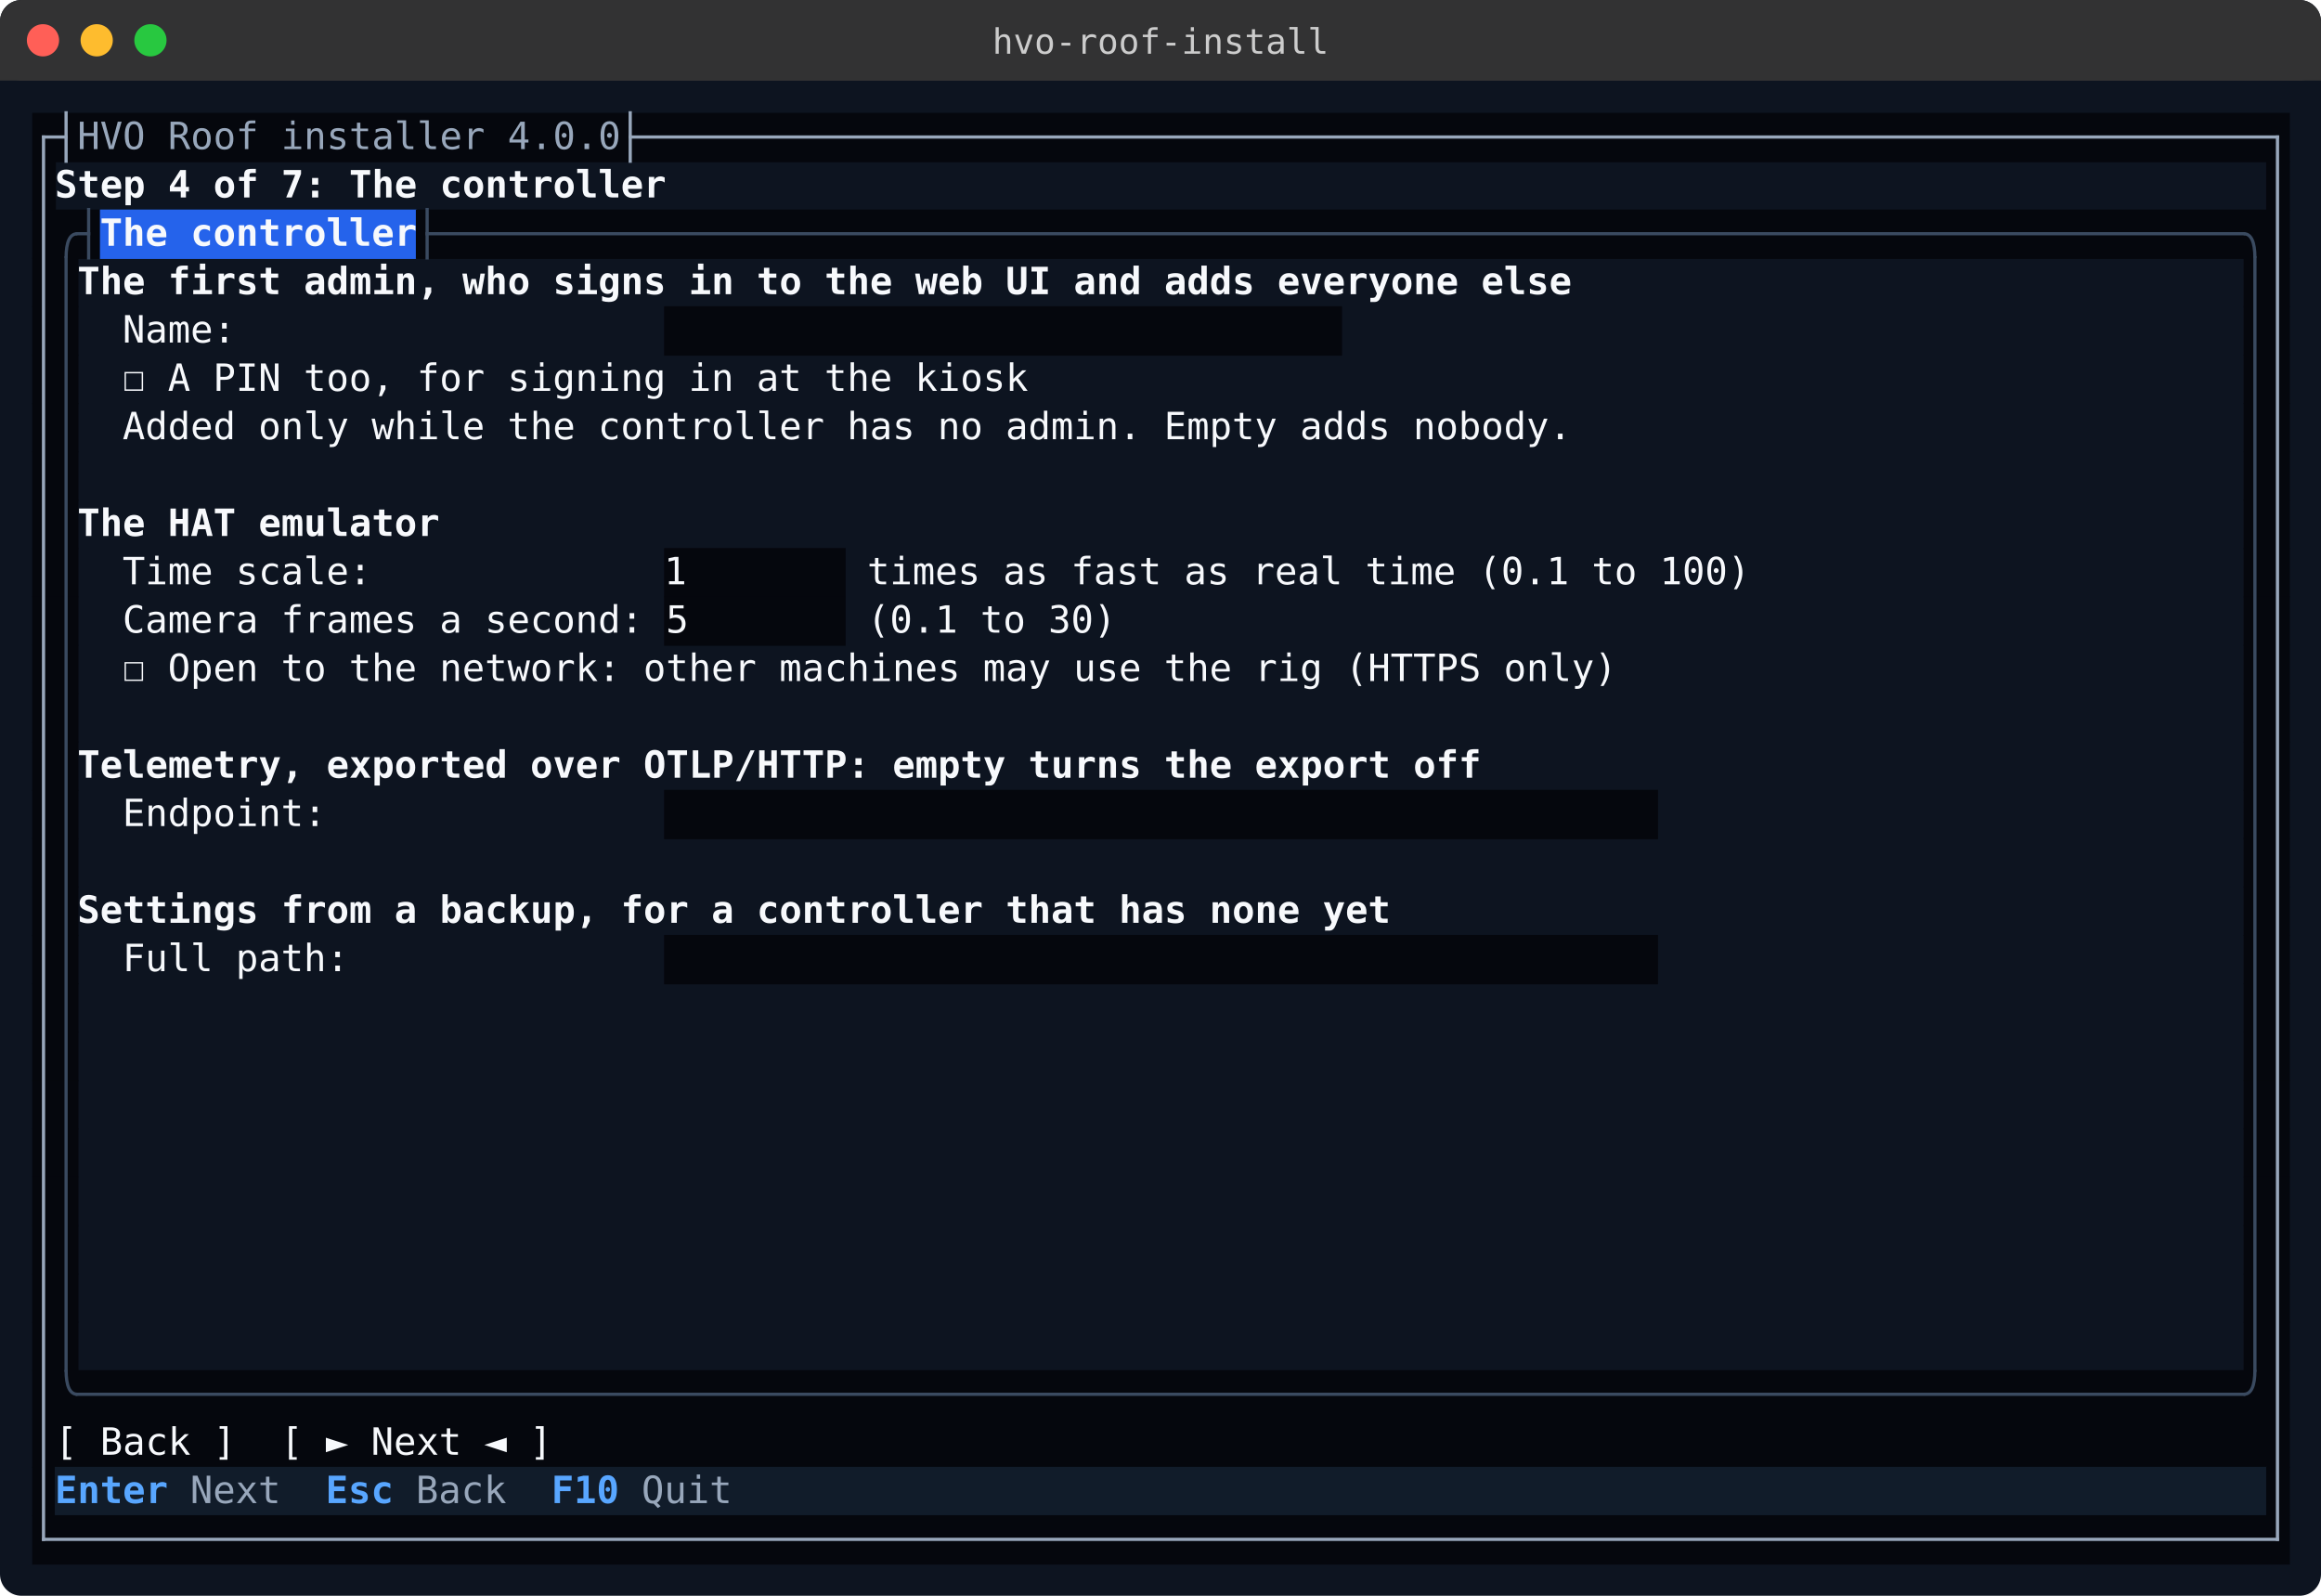
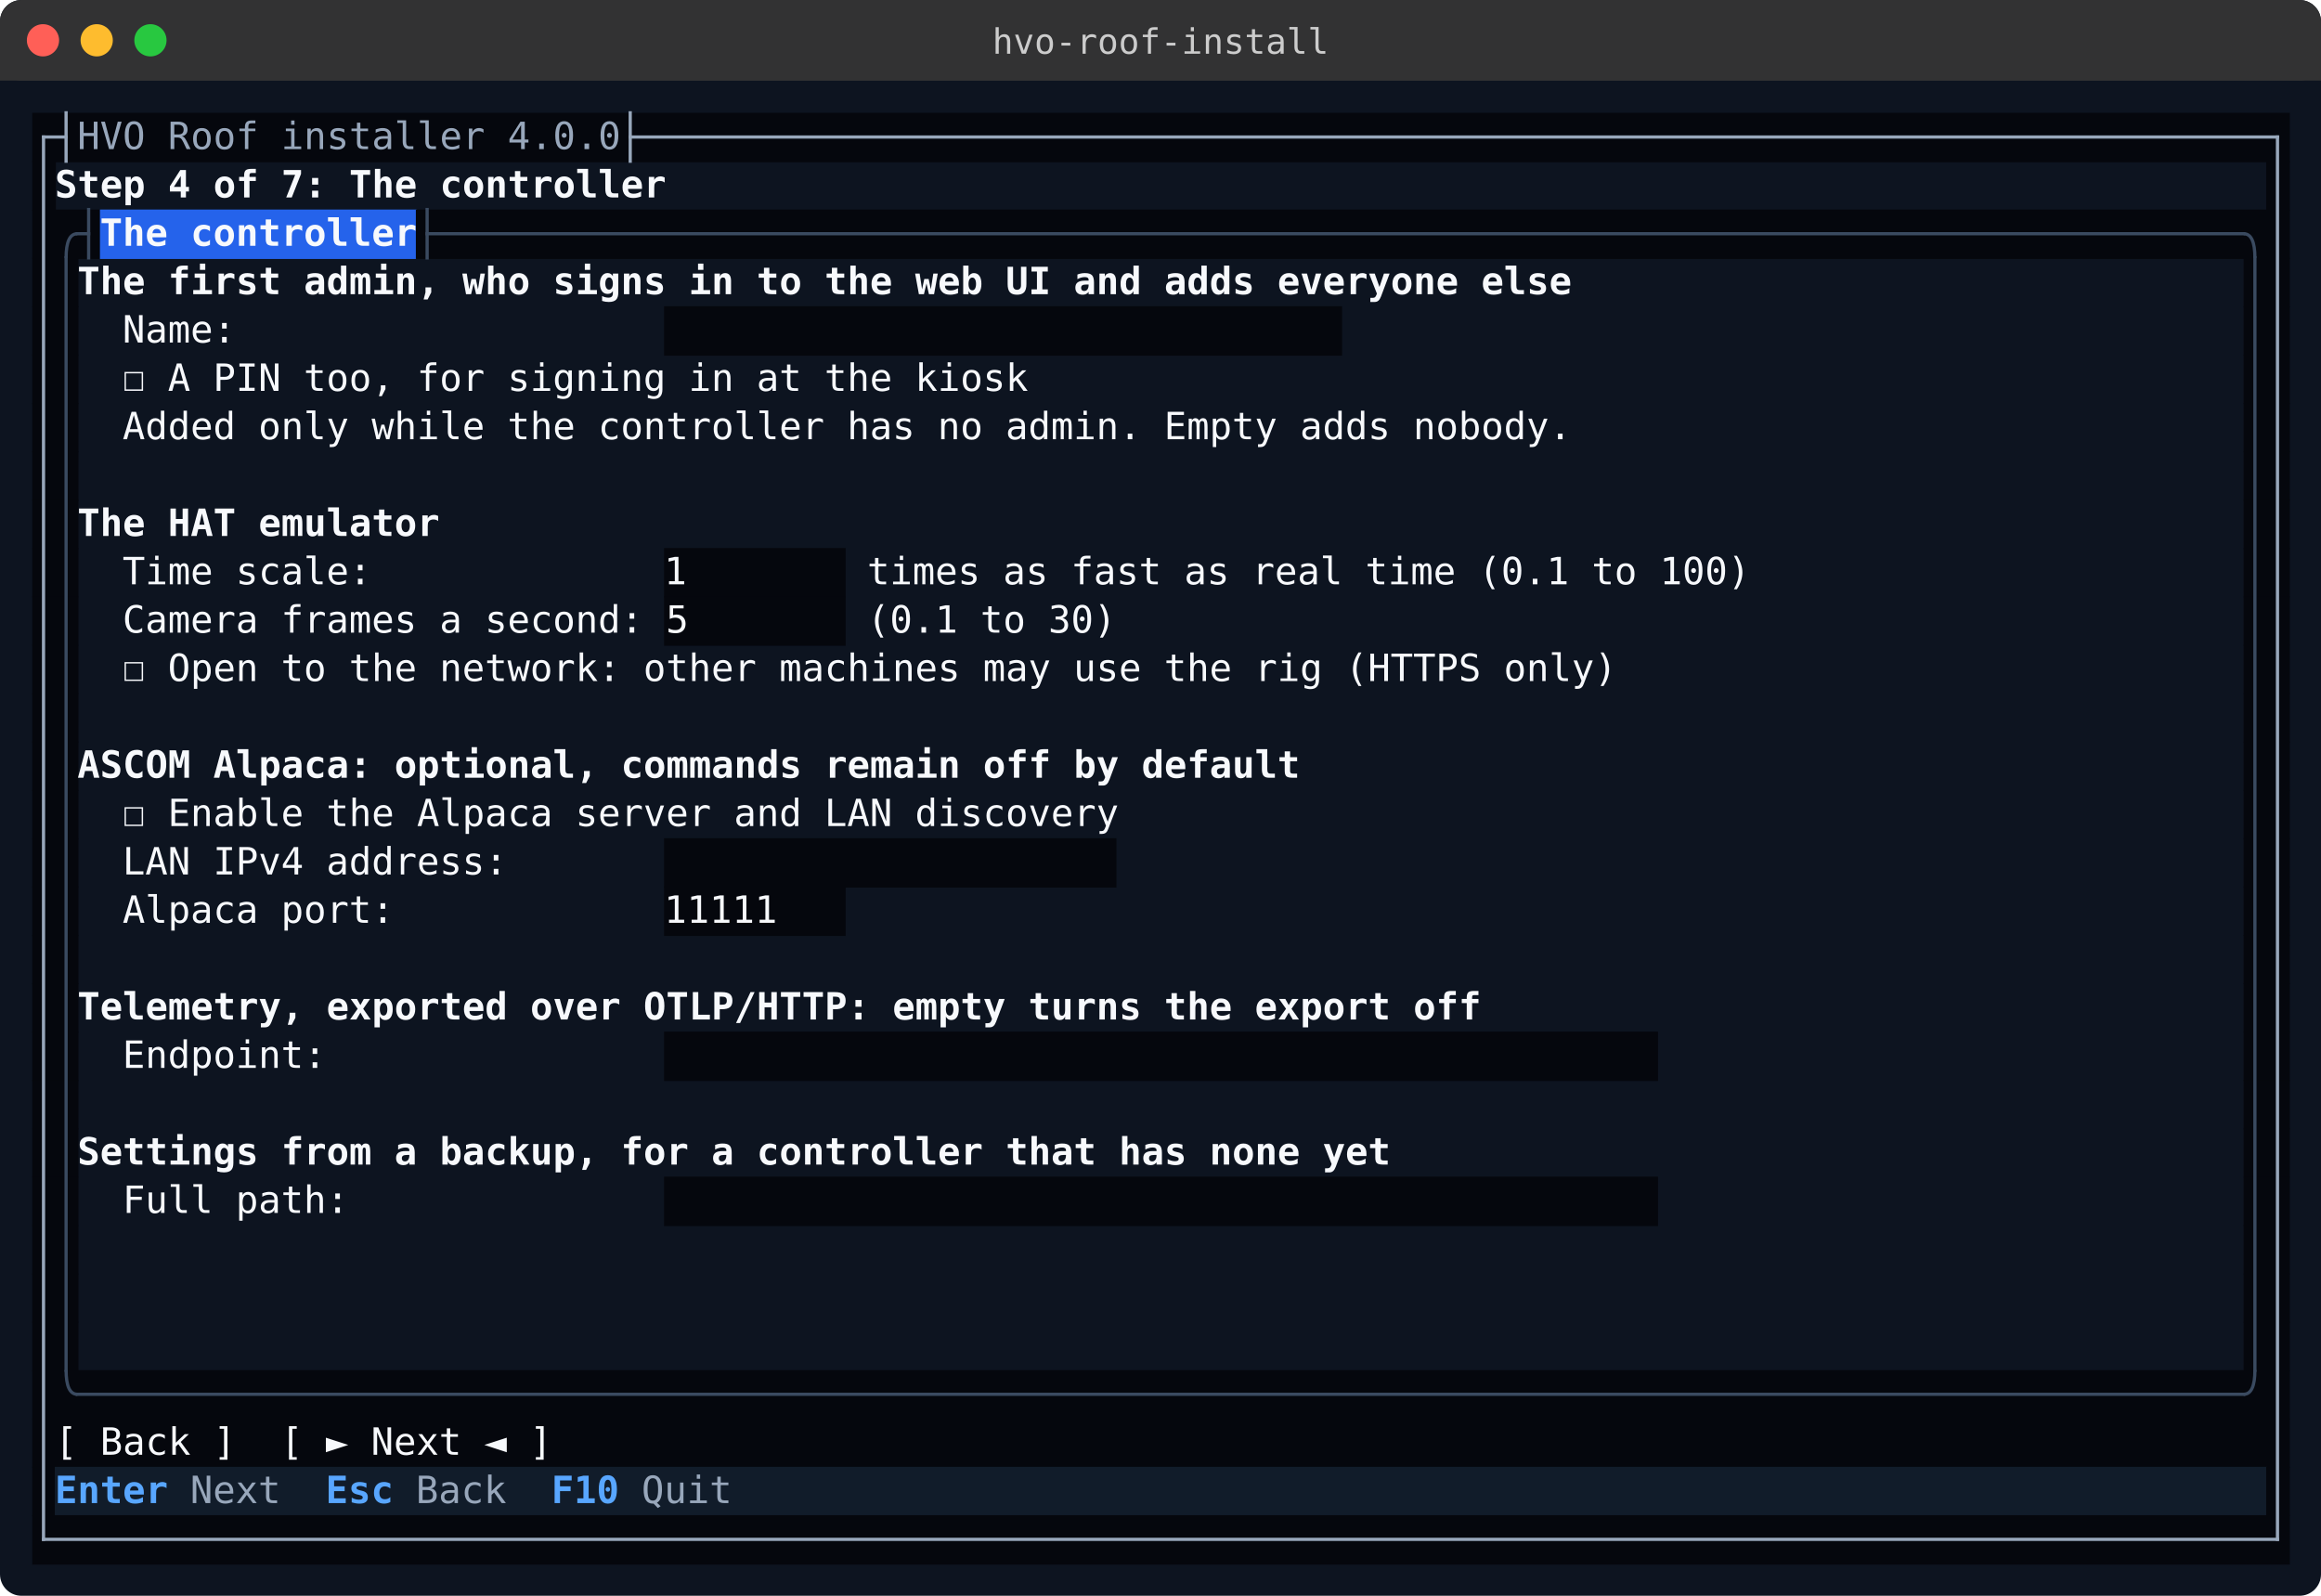
<svg xmlns="http://www.w3.org/2000/svg" width="864" height="594" viewBox="0 0 864.00 594.00" role="img" aria-label="hvo-roof-install">
  <g font-family="ui-monospace, SFMono-Regular, 'Cascadia Mono', 'DejaVu Sans Mono', Menlo, Consolas, 'Liberation Mono', monospace" font-size="14" xml:space="preserve" style="white-space: pre">
    <rect x="0" y="0" width="864.00" height="594.00" rx="8" fill="#0d1420" />
    <rect x="0" y="0" width="864.00" height="30" rx="8" fill="#323233" />
    <rect x="0" y="22" width="864.00" height="8" fill="#323233" />
    <circle cx="16" cy="15.0" r="6" fill="#ff5f57" />
    <circle cx="36" cy="15.0" r="6" fill="#febc2e" />
    <circle cx="56" cy="15.0" r="6" fill="#28c840" />
    <text x="432.00" y="20.0" fill="#cccccc" text-anchor="middle" font-size="13">hvo-roof-install</text>
    <rect x="12.00" y="42" width="840.40" height="18.4" fill="#05070d" />
    <rect x="12.00" y="60" width="8.80" height="18.4" fill="#05070d" />
    <rect x="843.60" y="60" width="8.80" height="18.4" fill="#05070d" />
    <rect x="12.00" y="78" width="25.60" height="18.4" fill="#05070d" />
    <rect x="37.20" y="78" width="118.00" height="18.4" fill="#2563eb" />
    <rect x="154.80" y="78" width="697.60" height="18.4" fill="#05070d" />
    <rect x="12.00" y="96" width="17.20" height="18.4" fill="#05070d" />
    <rect x="835.20" y="96" width="17.20" height="18.4" fill="#05070d" />
    <rect x="12.00" y="114" width="17.20" height="18.4" fill="#05070d" />
    <rect x="247.20" y="114" width="252.40" height="18.4" fill="#05070d" />
    <rect x="835.20" y="114" width="17.20" height="18.4" fill="#05070d" />
    <rect x="12.00" y="132" width="17.20" height="18.4" fill="#05070d" />
    <rect x="835.20" y="132" width="17.20" height="18.4" fill="#05070d" />
    <rect x="12.00" y="150" width="17.20" height="18.4" fill="#05070d" />
    <rect x="835.20" y="150" width="17.20" height="18.4" fill="#05070d" />
    <rect x="12.00" y="168" width="17.20" height="18.4" fill="#05070d" />
    <rect x="835.20" y="168" width="17.20" height="18.4" fill="#05070d" />
    <rect x="12.00" y="186" width="17.20" height="18.4" fill="#05070d" />
    <rect x="835.20" y="186" width="17.20" height="18.4" fill="#05070d" />
    <rect x="12.00" y="204" width="17.20" height="18.4" fill="#05070d" />
    <rect x="247.20" y="204" width="67.60" height="18.4" fill="#05070d" />
    <rect x="835.20" y="204" width="17.20" height="18.4" fill="#05070d" />
    <rect x="12.00" y="222" width="17.20" height="18.4" fill="#05070d" />
    <rect x="247.20" y="222" width="67.60" height="18.4" fill="#05070d" />
    <rect x="835.20" y="222" width="17.20" height="18.4" fill="#05070d" />
    <rect x="12.00" y="240" width="17.20" height="18.4" fill="#05070d" />
    <rect x="835.20" y="240" width="17.20" height="18.4" fill="#05070d" />
    <rect x="12.00" y="258" width="17.20" height="18.4" fill="#05070d" />
    <rect x="835.20" y="258" width="17.20" height="18.4" fill="#05070d" />
    <rect x="12.00" y="276" width="17.20" height="18.4" fill="#05070d" />
    <rect x="835.20" y="276" width="17.20" height="18.4" fill="#05070d" />
    <rect x="12.00" y="294" width="17.20" height="18.4" fill="#05070d" />
-     <rect x="247.20" y="294" width="370.00" height="18.4" fill="#05070d" />
    <rect x="835.20" y="294" width="17.20" height="18.4" fill="#05070d" />
    <rect x="12.00" y="312" width="17.20" height="18.4" fill="#05070d" />
+     <rect x="247.20" y="312" width="168.40" height="18.4" fill="#05070d" />
    <rect x="835.20" y="312" width="17.20" height="18.4" fill="#05070d" />
    <rect x="12.00" y="330" width="17.20" height="18.4" fill="#05070d" />
+     <rect x="247.20" y="330" width="67.60" height="18.4" fill="#05070d" />
    <rect x="835.20" y="330" width="17.20" height="18.4" fill="#05070d" />
    <rect x="12.00" y="348" width="17.20" height="18.4" fill="#05070d" />
-     <rect x="247.20" y="348" width="370.00" height="18.4" fill="#05070d" />
    <rect x="835.20" y="348" width="17.20" height="18.4" fill="#05070d" />
    <rect x="12.00" y="366" width="17.20" height="18.4" fill="#05070d" />
    <rect x="835.20" y="366" width="17.20" height="18.4" fill="#05070d" />
    <rect x="12.00" y="384" width="17.20" height="18.4" fill="#05070d" />
+     <rect x="247.20" y="384" width="370.00" height="18.4" fill="#05070d" />
    <rect x="835.20" y="384" width="17.20" height="18.4" fill="#05070d" />
    <rect x="12.00" y="402" width="17.20" height="18.4" fill="#05070d" />
    <rect x="835.20" y="402" width="17.20" height="18.4" fill="#05070d" />
    <rect x="12.00" y="420" width="17.20" height="18.4" fill="#05070d" />
    <rect x="835.20" y="420" width="17.20" height="18.4" fill="#05070d" />
    <rect x="12.00" y="438" width="17.20" height="18.4" fill="#05070d" />
+     <rect x="247.20" y="438" width="370.00" height="18.4" fill="#05070d" />
    <rect x="835.20" y="438" width="17.20" height="18.4" fill="#05070d" />
    <rect x="12.00" y="456" width="17.20" height="18.4" fill="#05070d" />
    <rect x="835.20" y="456" width="17.20" height="18.4" fill="#05070d" />
    <rect x="12.00" y="474" width="17.20" height="18.4" fill="#05070d" />
    <rect x="835.20" y="474" width="17.20" height="18.4" fill="#05070d" />
    <rect x="12.00" y="492" width="17.20" height="18.4" fill="#05070d" />
    <rect x="835.20" y="492" width="17.20" height="18.4" fill="#05070d" />
    <rect x="12.00" y="510" width="840.40" height="18.4" fill="#05070d" />
    <rect x="12.00" y="528" width="840.40" height="18.4" fill="#05070d" />
    <rect x="12.00" y="546" width="8.80" height="18.4" fill="#05070d" />
    <rect x="20.40" y="546" width="823.60" height="18.4" fill="#111c2a" />
    <rect x="843.60" y="546" width="8.80" height="18.4" fill="#05070d" />
    <rect x="12.00" y="564" width="840.40" height="18.4" fill="#05070d" />
    <line x1="16.20" y1="50.40" x2="16.20" y2="573.60" stroke="#98a7bb" stroke-width="1.2" />
    <line x1="15.60" y1="51.00" x2="25.20" y2="51.00" stroke="#98a7bb" stroke-width="1.2" />
    <line x1="234.00" y1="51.00" x2="848.40" y2="51.00" stroke="#98a7bb" stroke-width="1.2" />
    <line x1="24.60" y1="41.40" x2="24.60" y2="60.60" stroke="#98a7bb" stroke-width="1.2" />
    <line x1="234.60" y1="41.40" x2="234.60" y2="60.60" stroke="#98a7bb" stroke-width="1.2" />
    <line x1="847.80" y1="50.40" x2="847.80" y2="573.60" stroke="#98a7bb" stroke-width="1.2" />
    <line x1="33.00" y1="77.40" x2="33.00" y2="96.60" stroke="#3a4a60" stroke-width="1.2" />
    <line x1="28.20" y1="87.00" x2="33.60" y2="87.00" stroke="#3a4a60" stroke-width="1.2" />
    <line x1="158.40" y1="87.00" x2="835.80" y2="87.00" stroke="#3a4a60" stroke-width="1.2" />
    <line x1="159.00" y1="77.40" x2="159.00" y2="96.60" stroke="#3a4a60" stroke-width="1.2" />
    <line x1="24.60" y1="95.40" x2="24.60" y2="510.60" stroke="#3a4a60" stroke-width="1.2" />
    <line x1="839.40" y1="95.40" x2="839.40" y2="510.60" stroke="#3a4a60" stroke-width="1.2" />
    <line x1="28.20" y1="519.00" x2="835.80" y2="519.00" stroke="#3a4a60" stroke-width="1.2" />
    <line x1="15.60" y1="573.00" x2="848.40" y2="573.00" stroke="#98a7bb" stroke-width="1.2" />
    <path d="M28.80,87.00 Q24.60,87.00 24.60,96.00" fill="none" stroke="#3a4a60" stroke-width="1.2" />
    <path d="M835.20,87.00 Q839.40,87.00 839.40,96.00" fill="none" stroke="#3a4a60" stroke-width="1.2" />
    <path d="M24.60,510.00 Q24.60,519.00 28.80,519.00" fill="none" stroke="#3a4a60" stroke-width="1.2" />
    <path d="M839.40,510.00 Q839.40,519.00 835.20,519.00" fill="none" stroke="#3a4a60" stroke-width="1.2" />
    <text x="28.80" y="55.50" fill="#98a7bb" textLength="201.60" lengthAdjust="spacingAndGlyphs">HVO Roof installer 4.0.0</text>
    <text x="20.40" y="73.50" fill="#f7f9fc" textLength="226.80" lengthAdjust="spacingAndGlyphs" font-weight="bold">Step 4 of 7: The controller</text>
    <text x="37.20" y="91.50" fill="#f7f9fc" textLength="117.60" lengthAdjust="spacingAndGlyphs" font-weight="bold">The controller</text>
    <text x="28.80" y="109.50" fill="#f7f9fc" textLength="554.40" lengthAdjust="spacingAndGlyphs" font-weight="bold">The first admin, who signs in to the web UI and adds everyone else</text>
    <text x="45.60" y="127.50" fill="#f7f9fc" textLength="42.00" lengthAdjust="spacingAndGlyphs">Name:</text>
    <text x="45.60" y="145.50" fill="#f7f9fc" textLength="336.00" lengthAdjust="spacingAndGlyphs">☐ A PIN too, for signing in at the kiosk</text>
    <text x="45.60" y="163.50" fill="#f7f9fc" textLength="537.60" lengthAdjust="spacingAndGlyphs">Added only while the controller has no admin. Empty adds nobody.</text>
    <text x="28.80" y="199.50" fill="#f7f9fc" textLength="134.40" lengthAdjust="spacingAndGlyphs" font-weight="bold">The HAT emulator</text>
    <text x="45.60" y="217.50" fill="#f7f9fc" textLength="92.40" lengthAdjust="spacingAndGlyphs">Time scale:</text>
    <text x="247.20" y="217.50" fill="#f7f9fc">1</text>
    <text x="322.80" y="217.50" fill="#f7f9fc" textLength="327.60" lengthAdjust="spacingAndGlyphs">times as fast as real time (0.1 to 100)</text>
    <text x="45.60" y="235.50" fill="#f7f9fc" textLength="210.00" lengthAdjust="spacingAndGlyphs">Camera frames a second: 5</text>
    <text x="322.80" y="235.50" fill="#f7f9fc" textLength="92.40" lengthAdjust="spacingAndGlyphs">(0.1 to 30)</text>
    <text x="45.60" y="253.50" fill="#f7f9fc" textLength="554.40" lengthAdjust="spacingAndGlyphs">☐ Open to the network: other machines may use the rig (HTTPS only)</text>
-     <text x="28.80" y="289.50" fill="#f7f9fc" textLength="520.80" lengthAdjust="spacingAndGlyphs" font-weight="bold">Telemetry, exported over OTLP/HTTP: empty turns the export off</text>
-     <text x="45.60" y="307.50" fill="#f7f9fc" textLength="75.60" lengthAdjust="spacingAndGlyphs">Endpoint:</text>
-     <text x="28.80" y="343.50" fill="#f7f9fc" textLength="487.20" lengthAdjust="spacingAndGlyphs" font-weight="bold">Settings from a backup, for a controller that has none yet</text>
-     <text x="45.60" y="361.50" fill="#f7f9fc" textLength="84.00" lengthAdjust="spacingAndGlyphs">Full path:</text>
+     <text x="28.80" y="289.50" fill="#f7f9fc" textLength="453.60" lengthAdjust="spacingAndGlyphs" font-weight="bold">ASCOM Alpaca: optional, commands remain off by default</text>
+     <text x="45.60" y="307.50" fill="#f7f9fc" textLength="369.60" lengthAdjust="spacingAndGlyphs">☐ Enable the Alpaca server and LAN discovery</text>
+     <text x="45.60" y="325.50" fill="#f7f9fc" textLength="142.80" lengthAdjust="spacingAndGlyphs">LAN IPv4 address:</text>
+     <text x="45.60" y="343.50" fill="#f7f9fc" textLength="100.80" lengthAdjust="spacingAndGlyphs">Alpaca port:</text>
+     <text x="247.20" y="343.50" fill="#f7f9fc" textLength="42.00" lengthAdjust="spacingAndGlyphs">11111</text>
+     <text x="28.80" y="379.50" fill="#f7f9fc" textLength="520.80" lengthAdjust="spacingAndGlyphs" font-weight="bold">Telemetry, exported over OTLP/HTTP: empty turns the export off</text>
+     <text x="45.60" y="397.50" fill="#f7f9fc" textLength="75.60" lengthAdjust="spacingAndGlyphs">Endpoint:</text>
+     <text x="28.80" y="433.50" fill="#f7f9fc" textLength="487.20" lengthAdjust="spacingAndGlyphs" font-weight="bold">Settings from a backup, for a controller that has none yet</text>
+     <text x="45.60" y="451.50" fill="#f7f9fc" textLength="84.00" lengthAdjust="spacingAndGlyphs">Full path:</text>
    <text x="20.40" y="541.50" fill="#f7f9fc" textLength="67.20" lengthAdjust="spacingAndGlyphs">[ Back ]</text>
    <text x="104.40" y="541.50" fill="#f7f9fc" textLength="100.80" lengthAdjust="spacingAndGlyphs">[ ► Next ◄ ]</text>
    <text x="20.40" y="559.50" fill="#58a6ff" textLength="42.00" lengthAdjust="spacingAndGlyphs" font-weight="bold">Enter</text>
    <text x="70.80" y="559.50" fill="#98a7bb" textLength="33.60" lengthAdjust="spacingAndGlyphs">Next</text>
    <text x="121.20" y="559.50" fill="#58a6ff" textLength="25.20" lengthAdjust="spacingAndGlyphs" font-weight="bold">Esc</text>
    <text x="154.80" y="559.50" fill="#98a7bb" textLength="33.60" lengthAdjust="spacingAndGlyphs">Back</text>
    <text x="205.20" y="559.50" fill="#58a6ff" textLength="25.20" lengthAdjust="spacingAndGlyphs" font-weight="bold">F10</text>
    <text x="238.80" y="559.50" fill="#98a7bb" textLength="33.60" lengthAdjust="spacingAndGlyphs">Quit</text>
  </g>
</svg>
